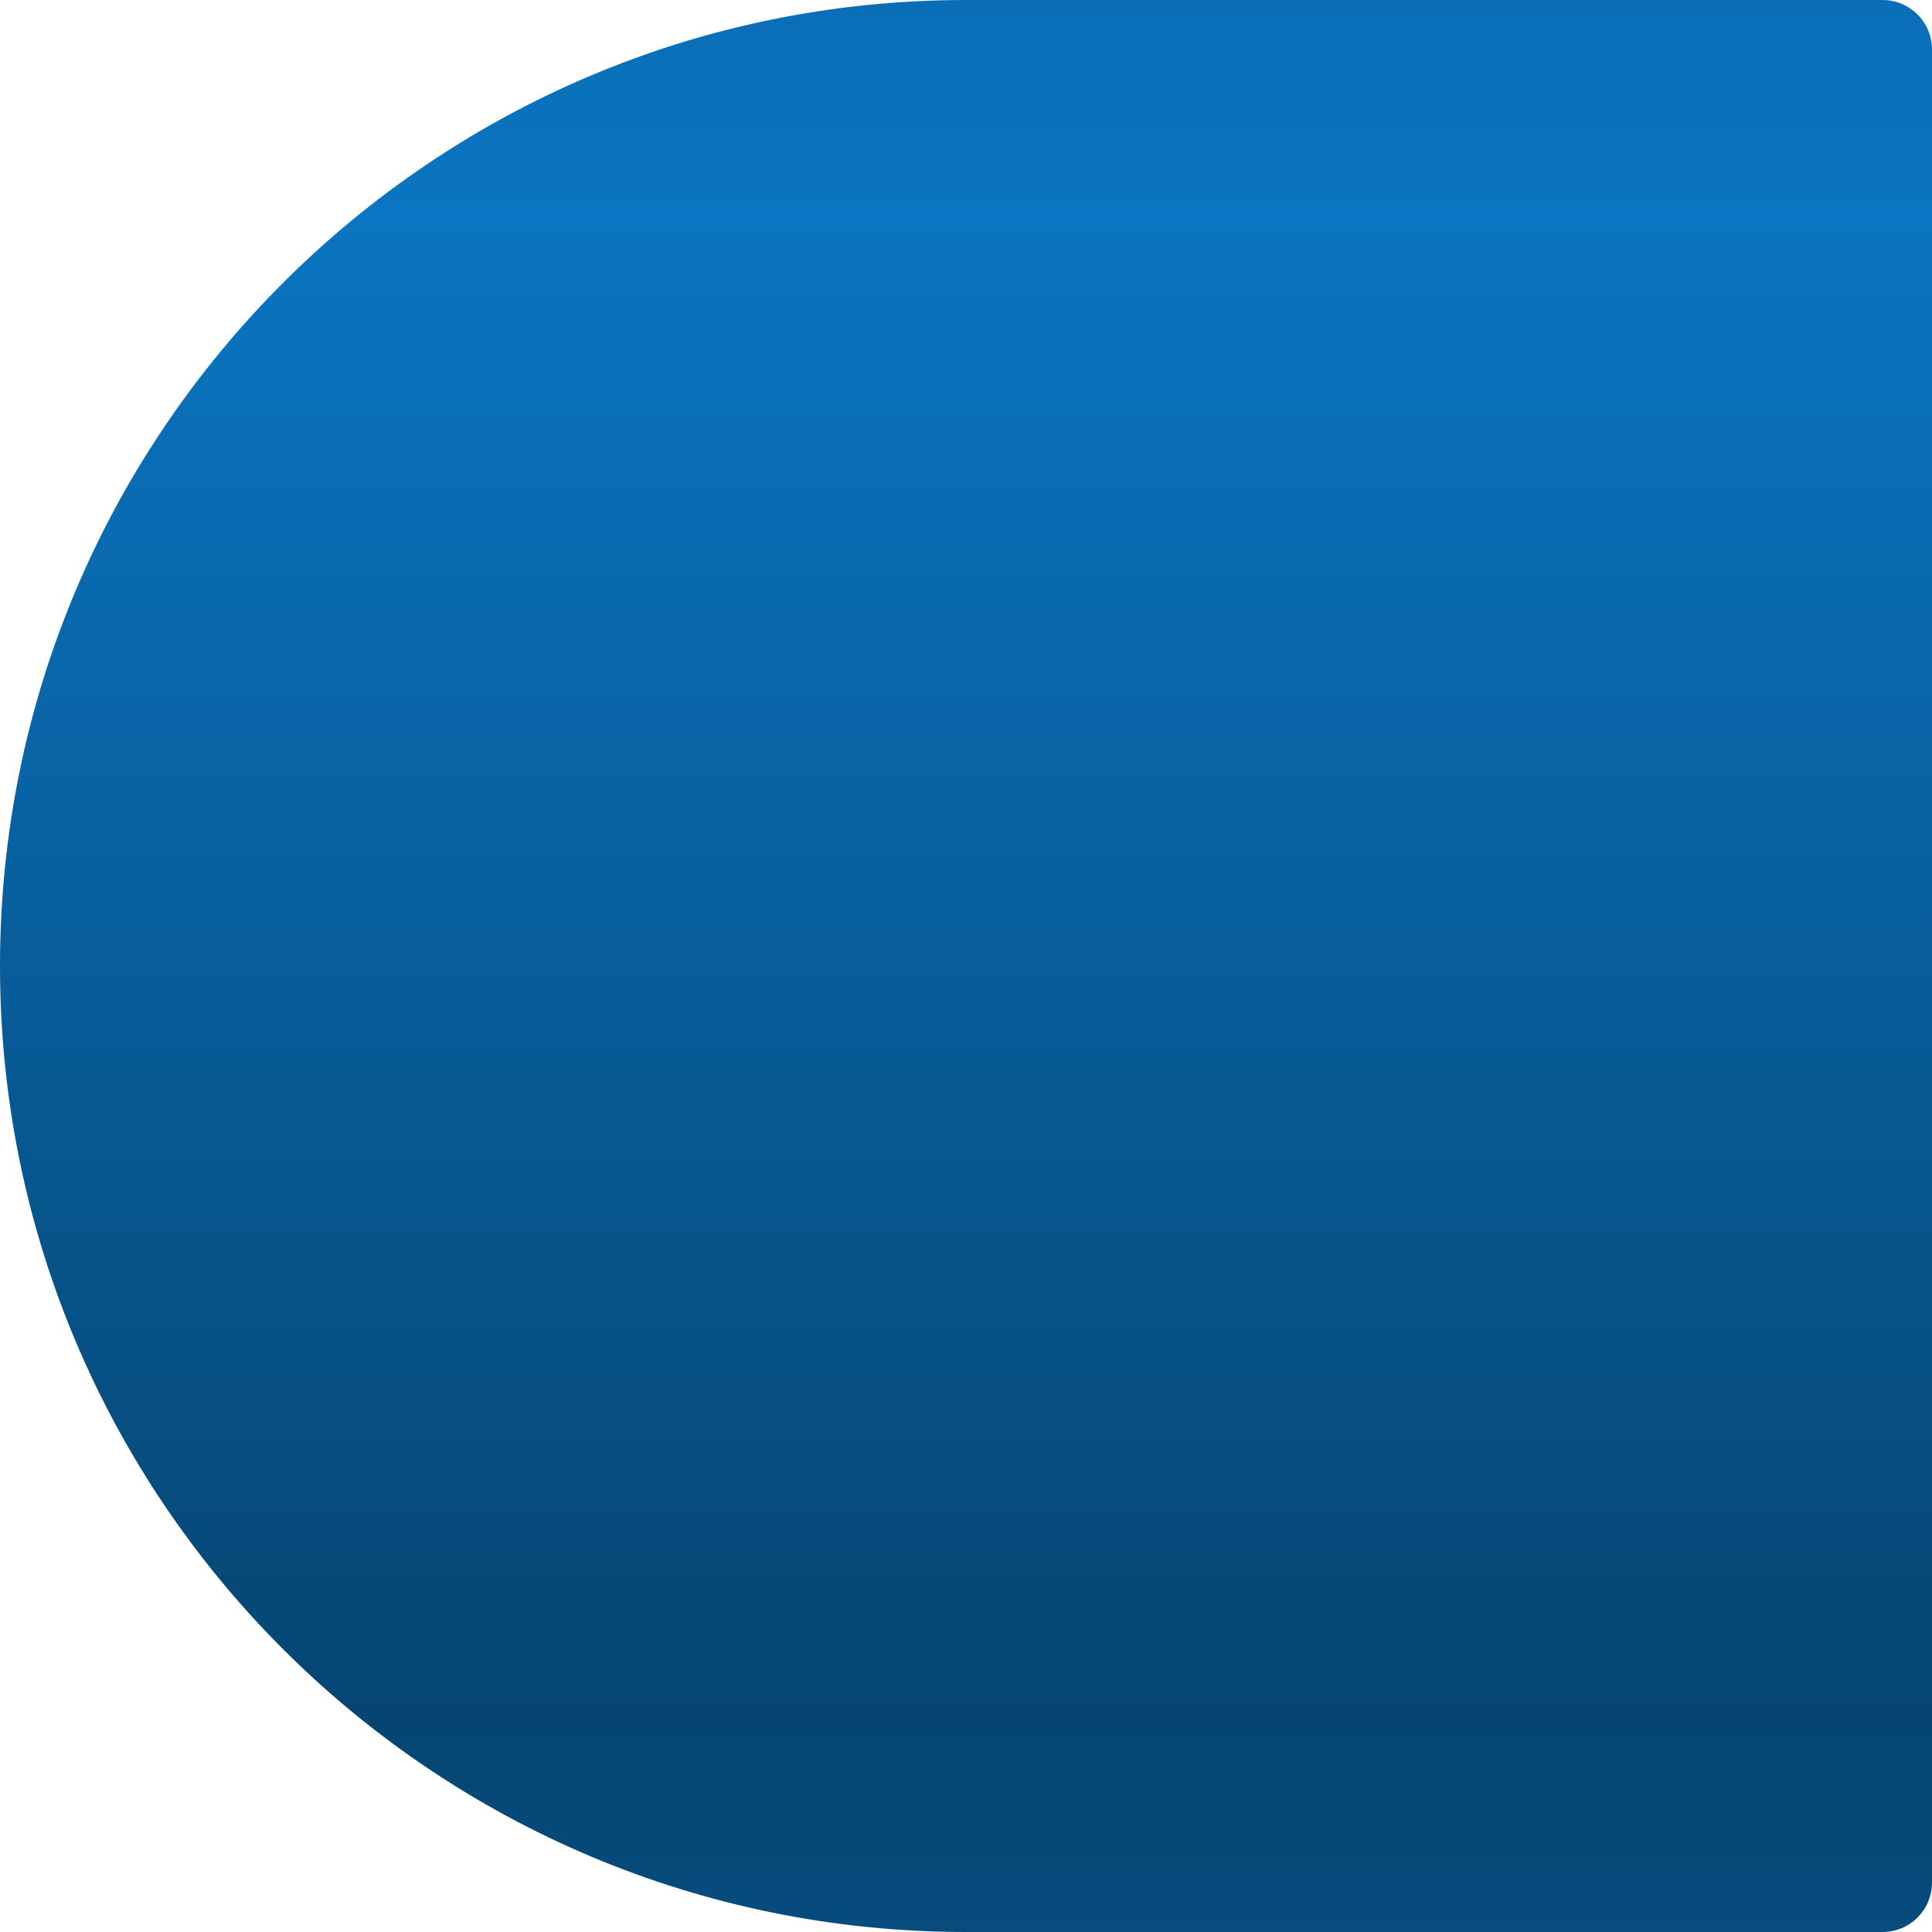
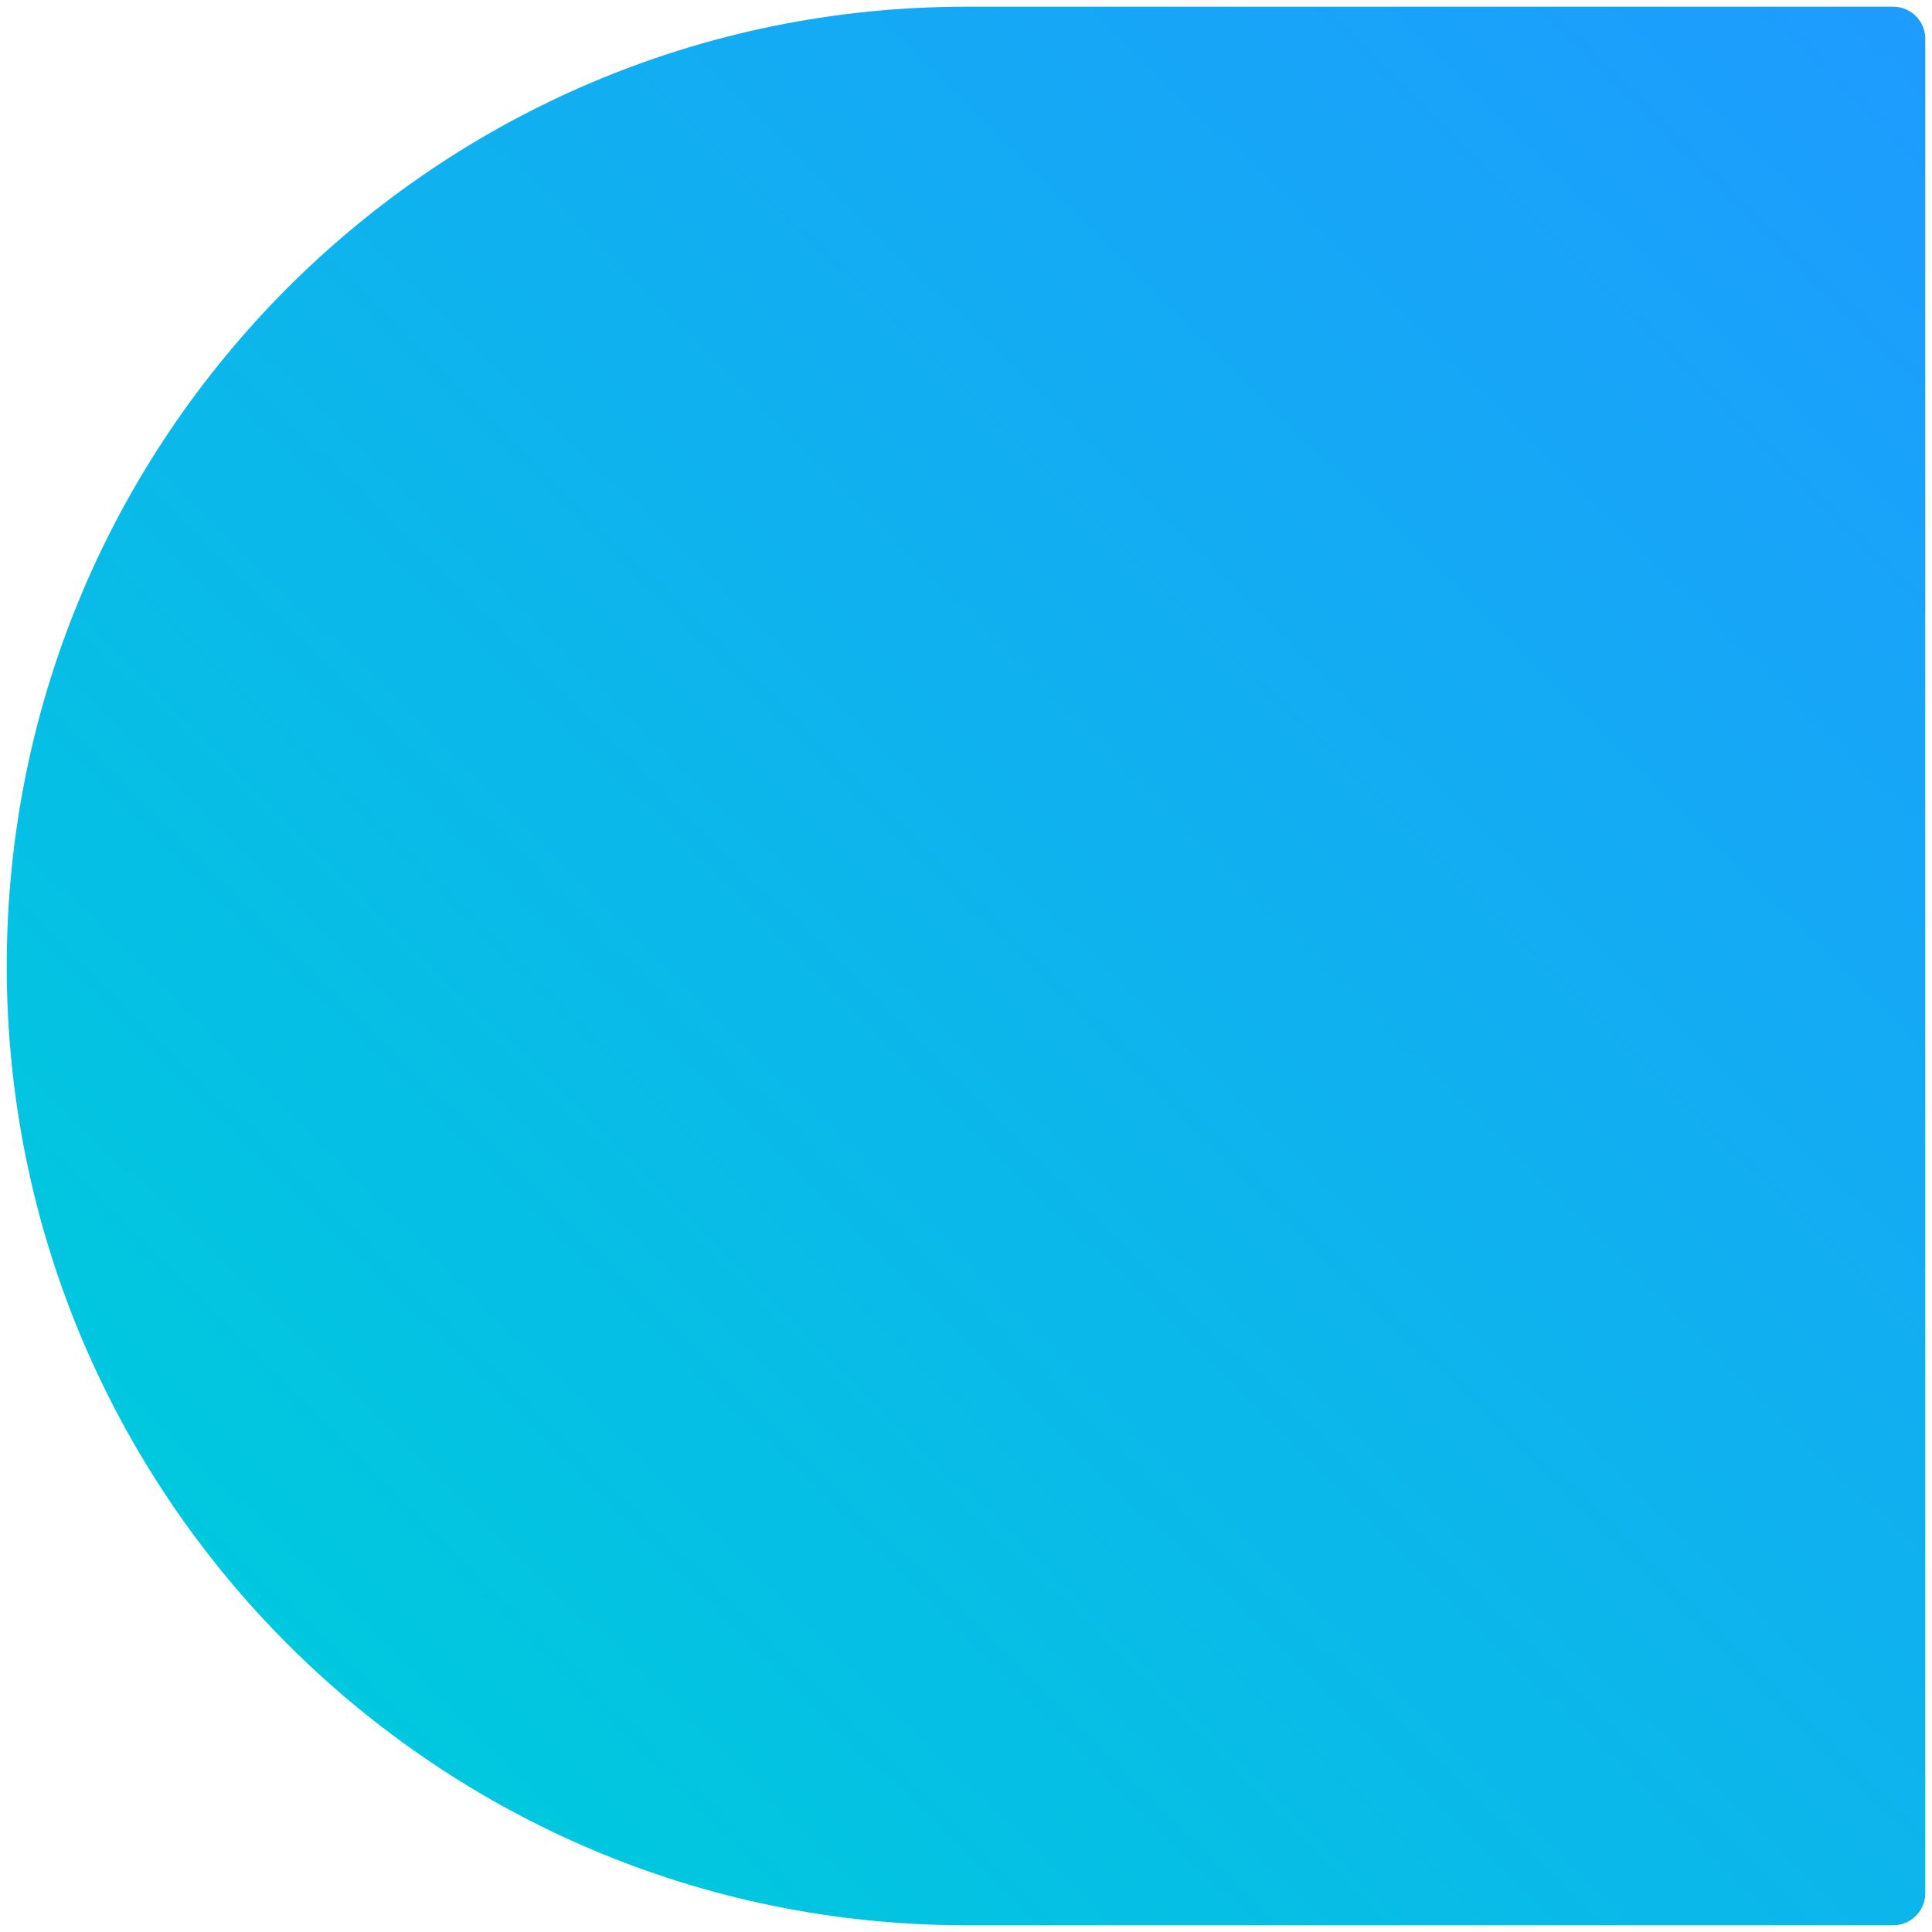
<svg xmlns="http://www.w3.org/2000/svg" xmlns:xlink="http://www.w3.org/1999/xlink" width="86" height="86" id="svg2" version="1.1">
  <defs id="defs4">
    <linearGradient id="linearGradient3789-6">
-       <stop style="stop-color:#0a75c2;stop-opacity:1;" offset="0" id="stop3791-0" />
-       <stop style="stop-color:#064572;stop-opacity:1;" offset="1" id="stop3793-4" />
+       <stop style="stop-color:#1e9bff;stop-opacity:1;" offset="0" id="stop3791-0" />
+       <stop style="stop-color:#00c8de;stop-opacity:1;" offset="1" id="stop3793-4" />
    </linearGradient>
-     <linearGradient xlink:href="#linearGradient3789-6" id="linearGradient3911" gradientUnits="userSpaceOnUse" spreadMethod="reflect" x1="10" y1="50" x2="80" y2="50" gradientTransform="matrix(0,0.9555556,0.9555556,0,0,4)" />
+     <linearGradient xlink:href="#linearGradient3789-6" id="linearGradient3889" gradientUnits="userSpaceOnUse" gradientTransform="matrix(0,-1.000012,1,0,-5.0461495e-7,90)" x1="85.999" y1="86" x2="12" y2="13" />
  </defs>
  <g id="layer2" style="display:inline" transform="translate(0,-4)">
-     <path style="fill:url(#linearGradient3911);fill-opacity:1;stroke:none;display:inline" d="M 0,47 C 0,23.252 19.252,4 43,4 L 83.79,4 C 85.019,4 86,4.981 86,6.21 L 86,47 86,87.79 C 86,89.019 85.019,90 83.79,90 L 43,90 C 19.252,90 0,70.748 0,47 z" id="rect3059" />
+     <path style="fill:url(#linearGradient3889);fill-opacity:1" id="path11" d="m 0.3,46.999 c 0,23.583 19.118,42.7 42.7,42.7 0.408,0 41.277,0 41.277,0 0.786,0 1.423,-0.637 1.423,-1.423 l 0,-82.554 c 0,-0.786 -0.637,-1.423 -1.423,-1.423 0,0 -40.908,0 -41.277,0 C 19.418,4.299 0.3,23.416 0.3,46.999 z" />
  </g>
</svg>
